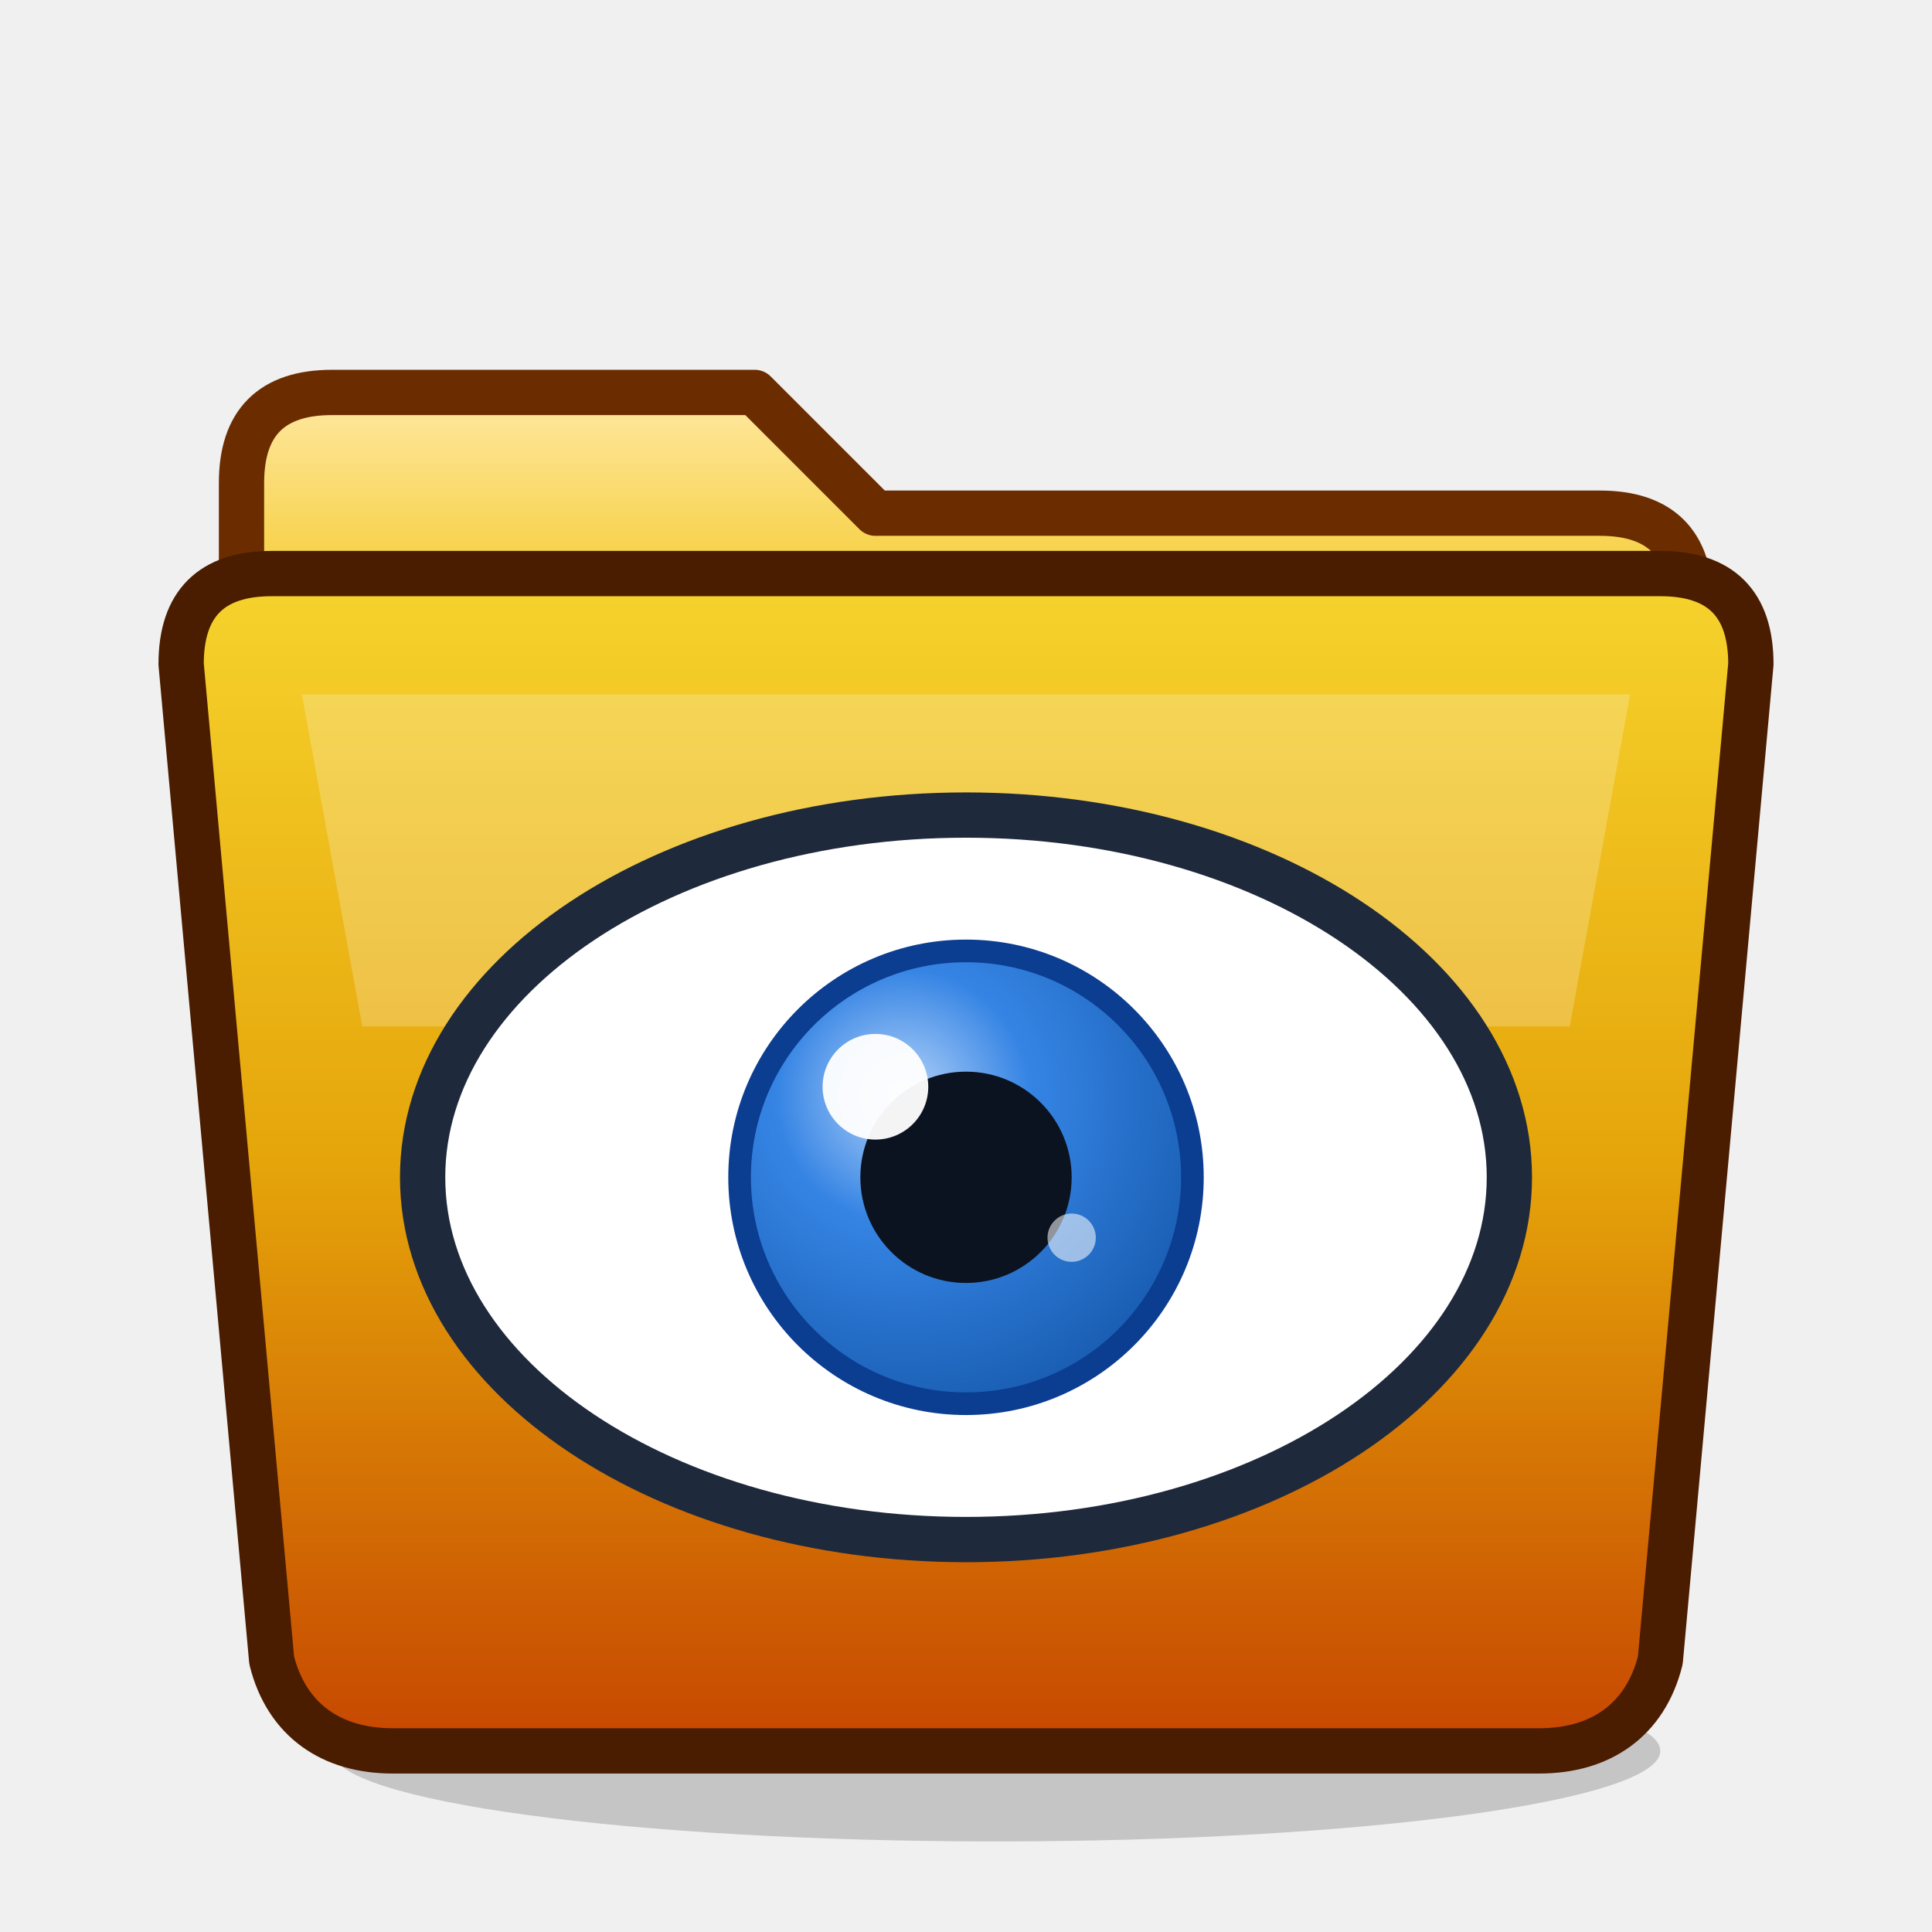
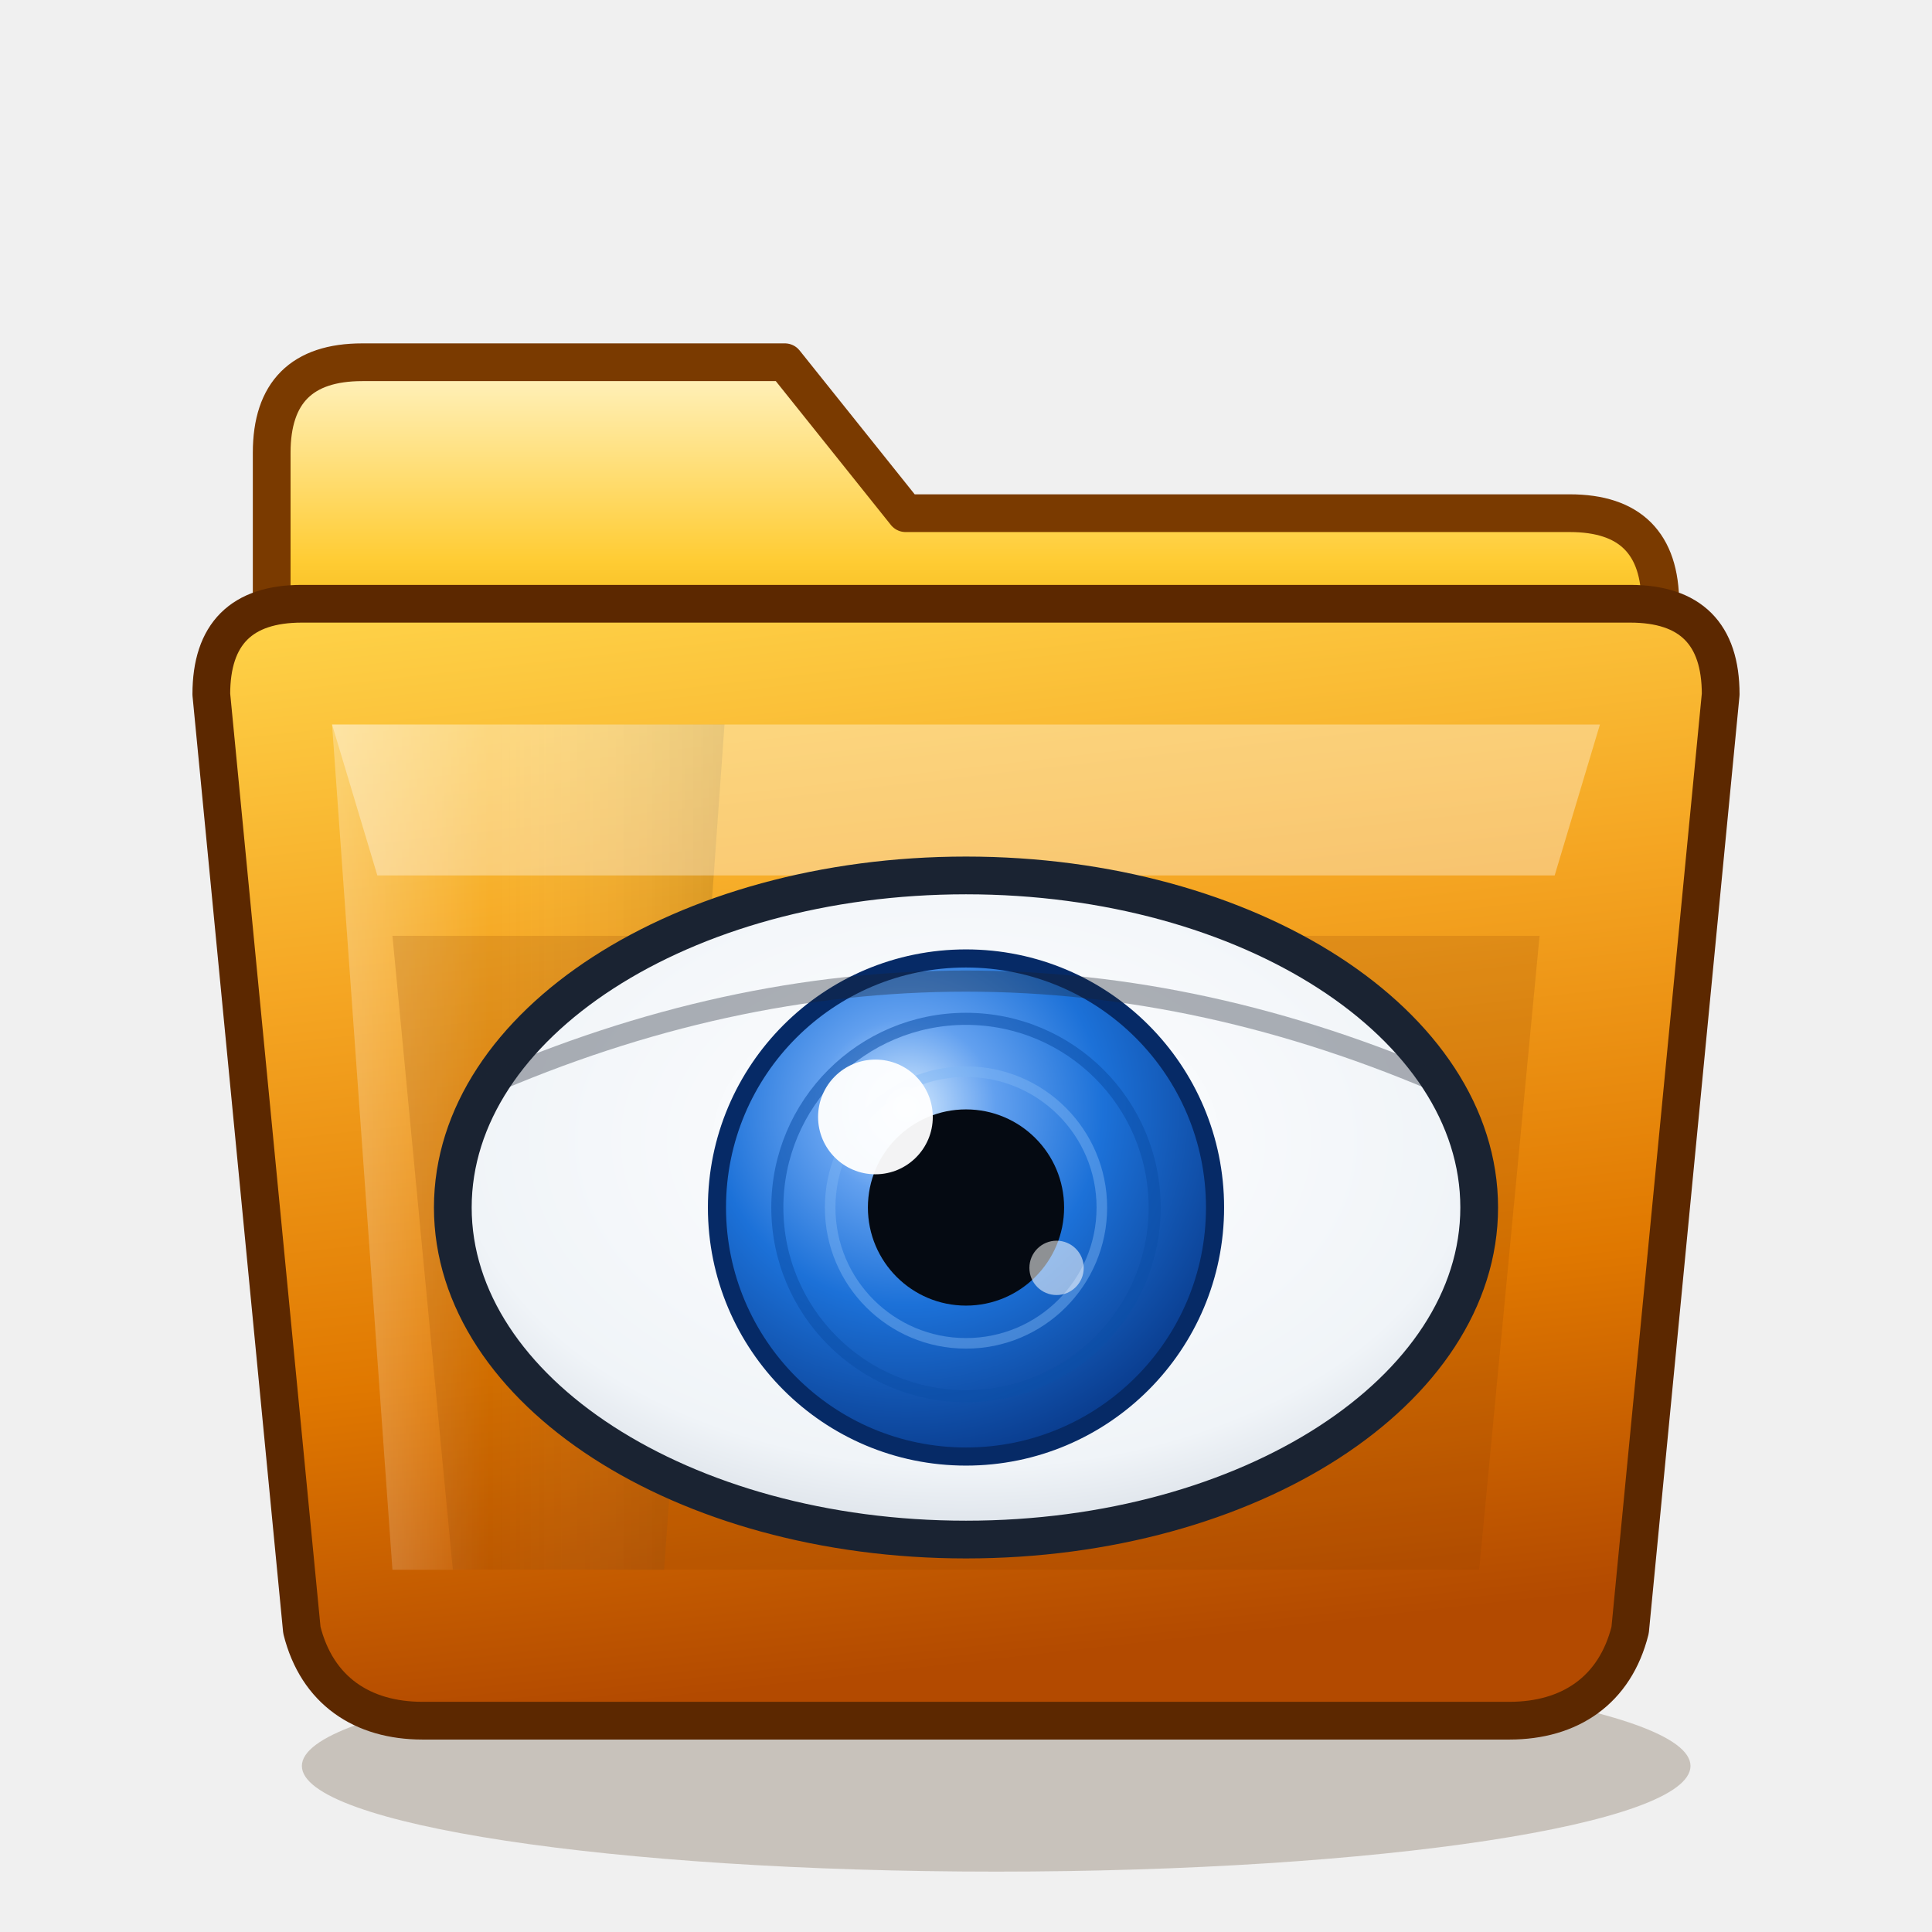
<svg xmlns="http://www.w3.org/2000/svg" width="128" height="128" viewBox="0 0 128 128">
  <defs>
    <linearGradient id="tab" x1="0" y1="0" x2="0" y2="1">
-       <stop offset="0%" stop-color="#ffe8a3" />
-       <stop offset="100%" stop-color="#f0c000" />
+       <stop offset="0%" stop-color="#fff3c4" />
+       <stop offset="55%" stop-color="#ffcc33" />
+       <stop offset="100%" stop-color="#e09b00" />
    </linearGradient>
-     <linearGradient id="body" x1="0" y1="0" x2="0" y2="1">
-       <stop offset="0%" stop-color="#f6d32d" />
-       <stop offset="50%" stop-color="#e5a50a" />
-       <stop offset="100%" stop-color="#c64600" />
+     <linearGradient id="body" x1="0" y1="0" x2="0.15" y2="1">
+       <stop offset="0%" stop-color="#ffd54a" />
+       <stop offset="35%" stop-color="#f5a623" />
+       <stop offset="70%" stop-color="#e07800" />
+       <stop offset="100%" stop-color="#b34a00" />
    </linearGradient>
-     <radialGradient id="iris" cx="36%" cy="32%" r="70%">
-       <stop offset="0%" stop-color="#b6d4fa" />
-       <stop offset="40%" stop-color="#3584e4" />
-       <stop offset="100%" stop-color="#1a5fb4" />
+     <linearGradient id="bodySide" x1="0" y1="0" x2="1" y2="0">
+       <stop offset="0%" stop-color="#ffffff" stop-opacity="0.28" />
+       <stop offset="40%" stop-color="#ffffff" stop-opacity="0" />
+       <stop offset="100%" stop-color="#000000" stop-opacity="0.12" />
+     </linearGradient>
+     <radialGradient id="iris" cx="38%" cy="30%" r="72%">
+       <stop offset="0%" stop-color="#d6ebff" />
+       <stop offset="25%" stop-color="#62a0ef" />
+       <stop offset="55%" stop-color="#1c71d8" />
+       <stop offset="100%" stop-color="#0a3d8f" />
+     </radialGradient>
+     <radialGradient id="scleraShade" cx="50%" cy="40%" r="70%">
+       <stop offset="0%" stop-color="#ffffff" />
+       <stop offset="70%" stop-color="#f0f4f8" />
+       <stop offset="100%" stop-color="#c8d0da" />
    </radialGradient>
  </defs>
-   <ellipse cx="66" cy="116" rx="44" ry="6" fill="#000000" opacity="0.18" />
-   <path d="M 16 32            C 16 28 18 26 22 26            L 50 26            L 58 34            L 106 34            C 110 34 112 36 112 40            L 112 46            L 16 46            Z" fill="url(#tab)" stroke="#6b2d00" stroke-width="3" stroke-linejoin="round" />
-   <path d="M 12 44            C 12 40 14 38 18 38            L 110 38            C 114 38 116 40 116 44            L 110 110            C 109 114 106 116 102 116            L 26 116            C 22 116 19 114 18 110            Z" fill="url(#body)" stroke="#4a1c00" stroke-width="3" stroke-linejoin="round" />
-   <path d="M 20 46 L 108 46 L 104 68 L 24 68 Z" fill="#ffffff" opacity="0.22" />
-   <ellipse cx="64" cy="78" rx="36" ry="24" fill="#ffffff" stroke="#1e293b" stroke-width="3" />
-   <circle cx="64" cy="78" r="15" fill="url(#iris)" stroke="#0b3d91" stroke-width="1.5" />
-   <circle cx="64" cy="78" r="7" fill="#0b1220" />
-   <circle cx="58" cy="72" r="3.5" fill="#ffffff" opacity="0.95" />
-   <circle cx="71" cy="82" r="1.6" fill="#ffffff" opacity="0.55" />
+   <ellipse cx="66" cy="117" rx="46" ry="7" fill="#3d2000" opacity="0.22" />
+   <path d="M 18 30            C 18 26 20 24 24 24            L 52 24            L 60 34            L 104 34            C 108 34 110 36 110 40            L 110 48            L 18 48            Z" fill="url(#tab)" stroke="#7a3a00" stroke-width="2.5" stroke-linejoin="round" />
+   <path d="M 14 46            C 14 42 16 40 20 40            L 108 40            C 112 40 114 42 114 46            L 108 108            C 107 112 104 114 100 114            L 28 114            C 24 114 21 112 20 108            Z" fill="url(#body)" stroke="#5c2800" stroke-width="2.5" stroke-linejoin="round" />
+   <path d="M 22 48 L 48 48 L 44 104 L 26 104 Z" fill="url(#bodySide)" />
+   <path d="M 22 48 L 106 48 L 103 58 L 25 58 Z" fill="#ffffff" opacity="0.35" />
+   <path d="M 26 62 L 102 62 L 98 104 L 30 104 Z" fill="#8a3d00" opacity="0.18" />
+   <ellipse cx="64" cy="80" rx="34" ry="22" fill="url(#scleraShade)" stroke="#1a2332" stroke-width="2.5" />
+   <circle cx="64" cy="80" r="16.5" fill="url(#iris)" stroke="#062a66" stroke-width="1.2" />
+   <circle cx="64" cy="80" r="12.5" fill="none" stroke="#0b4ea8" stroke-width="0.8" opacity="0.55" />
+   <circle cx="64" cy="80" r="9" fill="none" stroke="#7eb6f5" stroke-width="0.7" opacity="0.45" />
+   <circle cx="64" cy="80" r="6.5" fill="#050a12" />
+   <circle cx="58" cy="74" r="3.8" fill="#ffffff" opacity="0.95" />
+   <circle cx="70" cy="84" r="1.8" fill="#ffffff" opacity="0.55" />
+   <path d="M 32 72 Q 64 58 96 72" fill="none" stroke="#1a2332" stroke-width="1.4" stroke-linecap="round" opacity="0.35" />
</svg>
